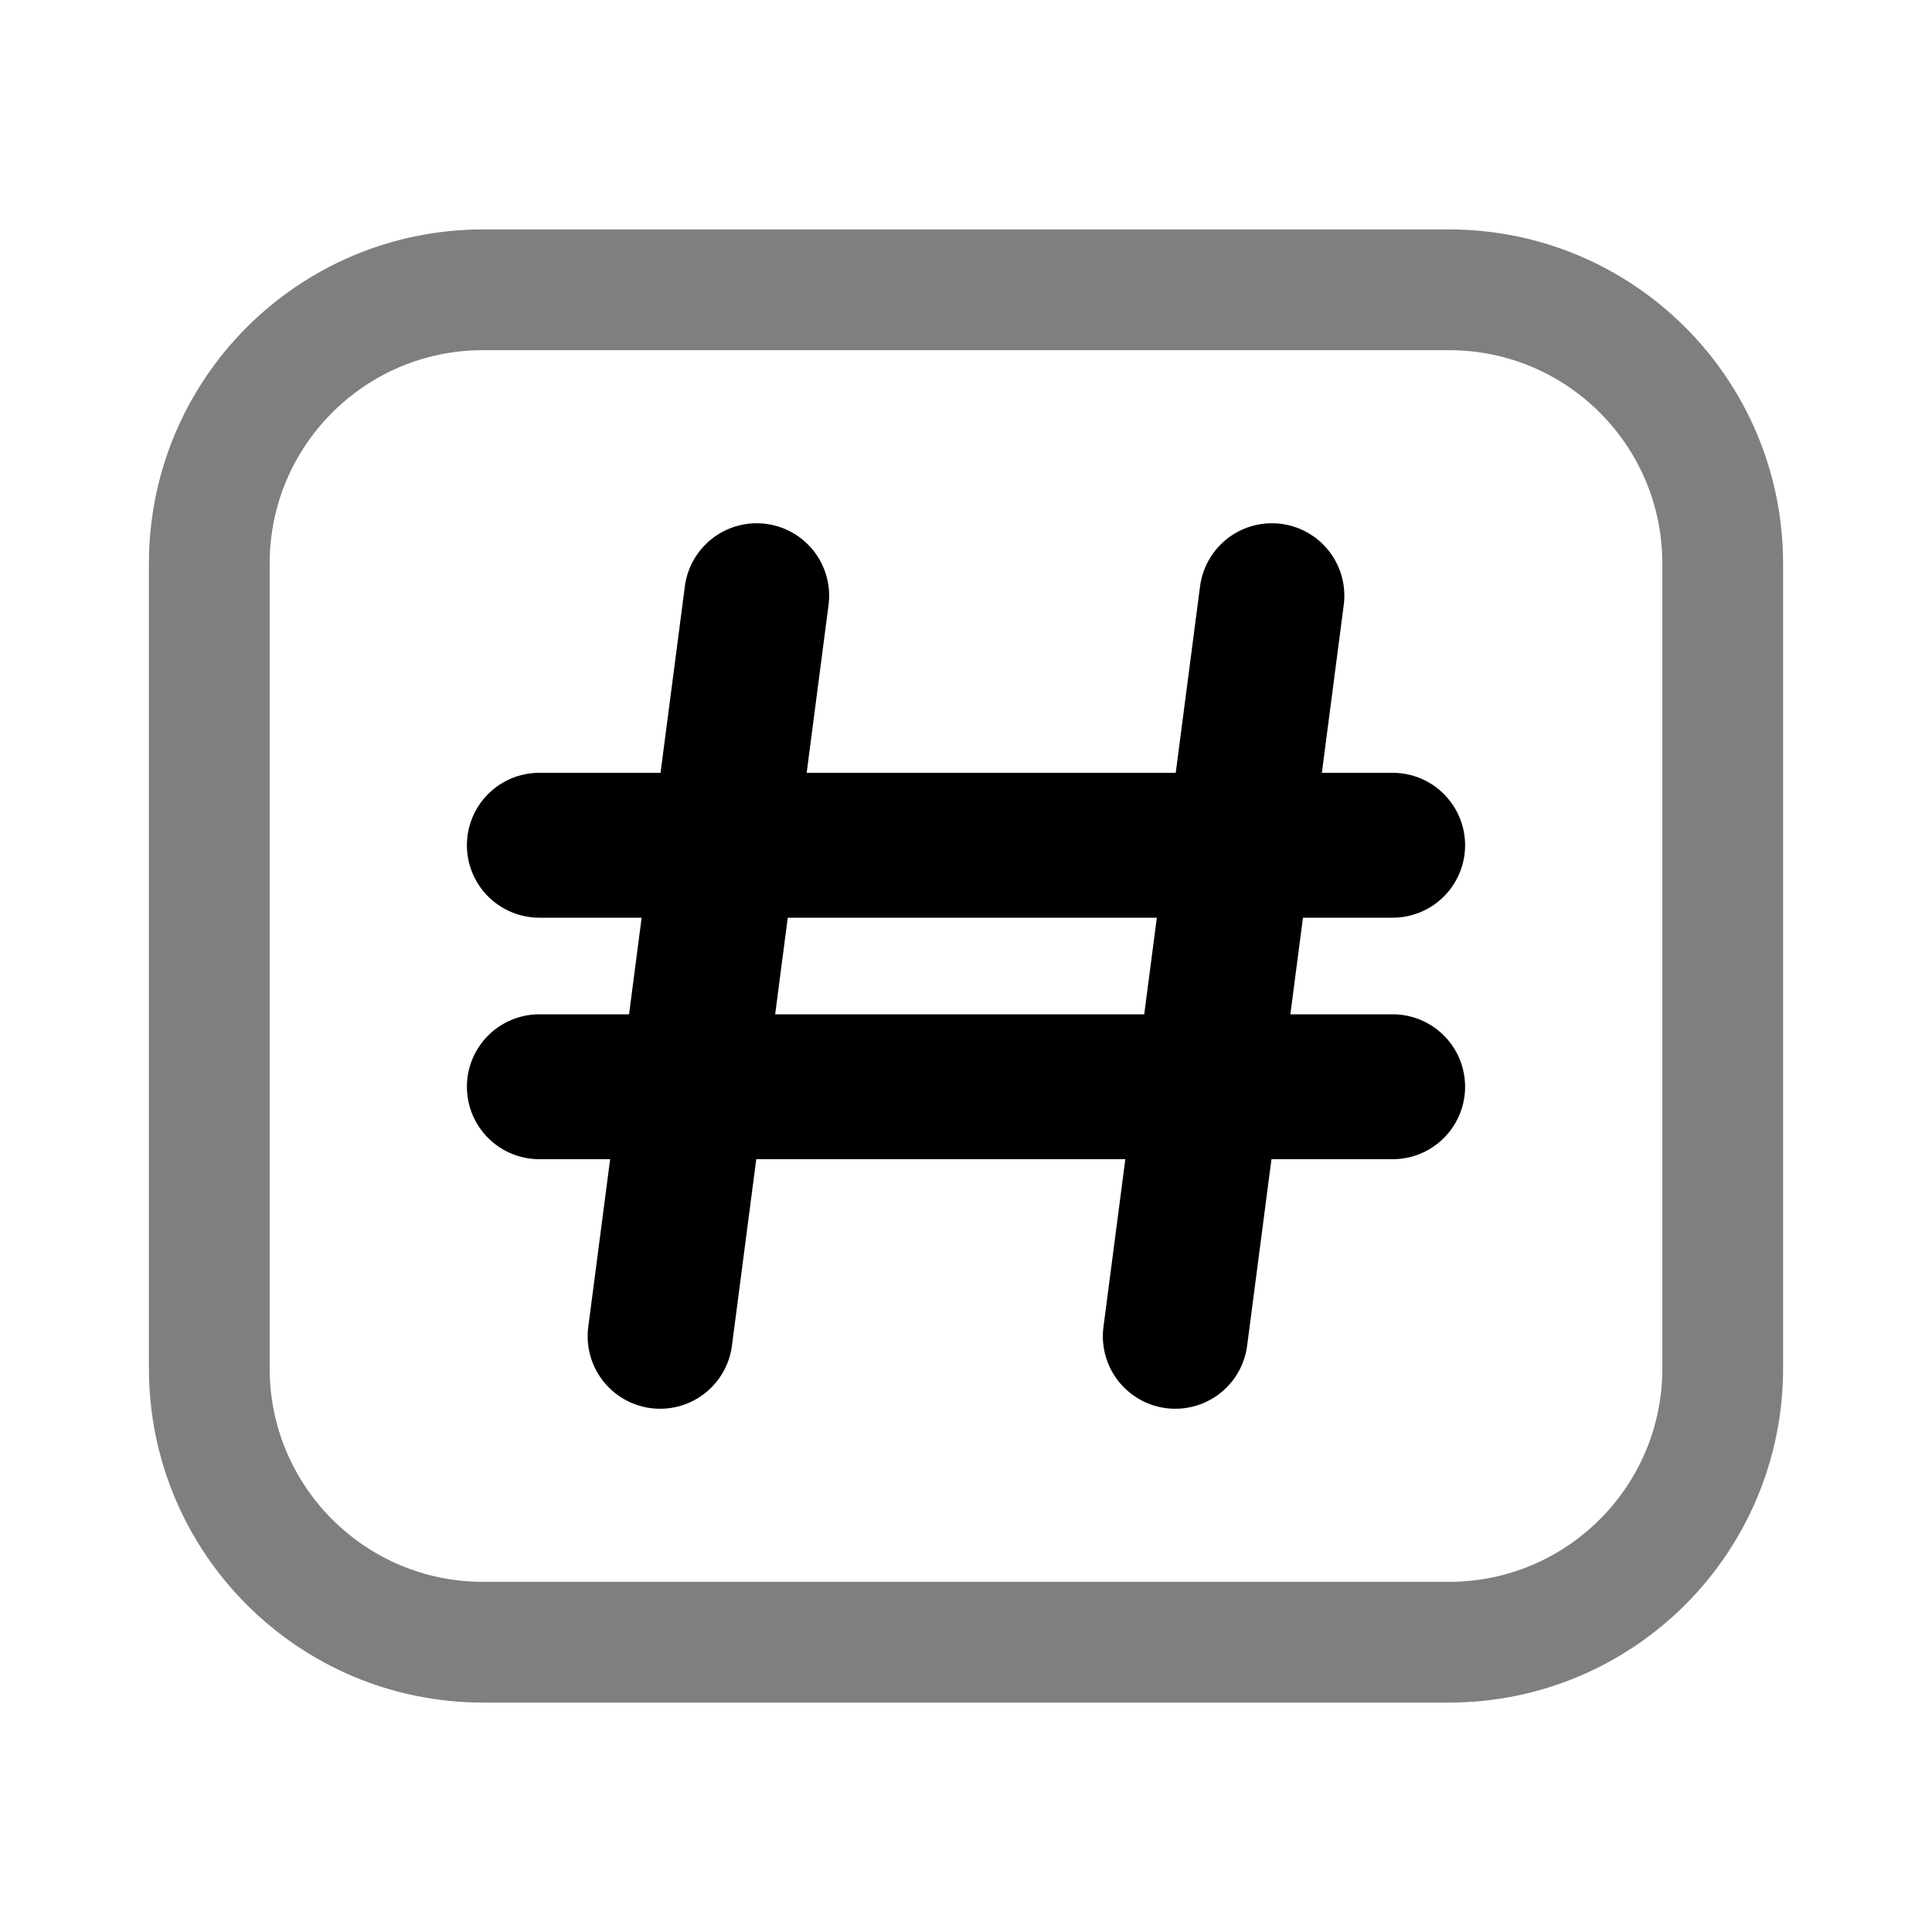
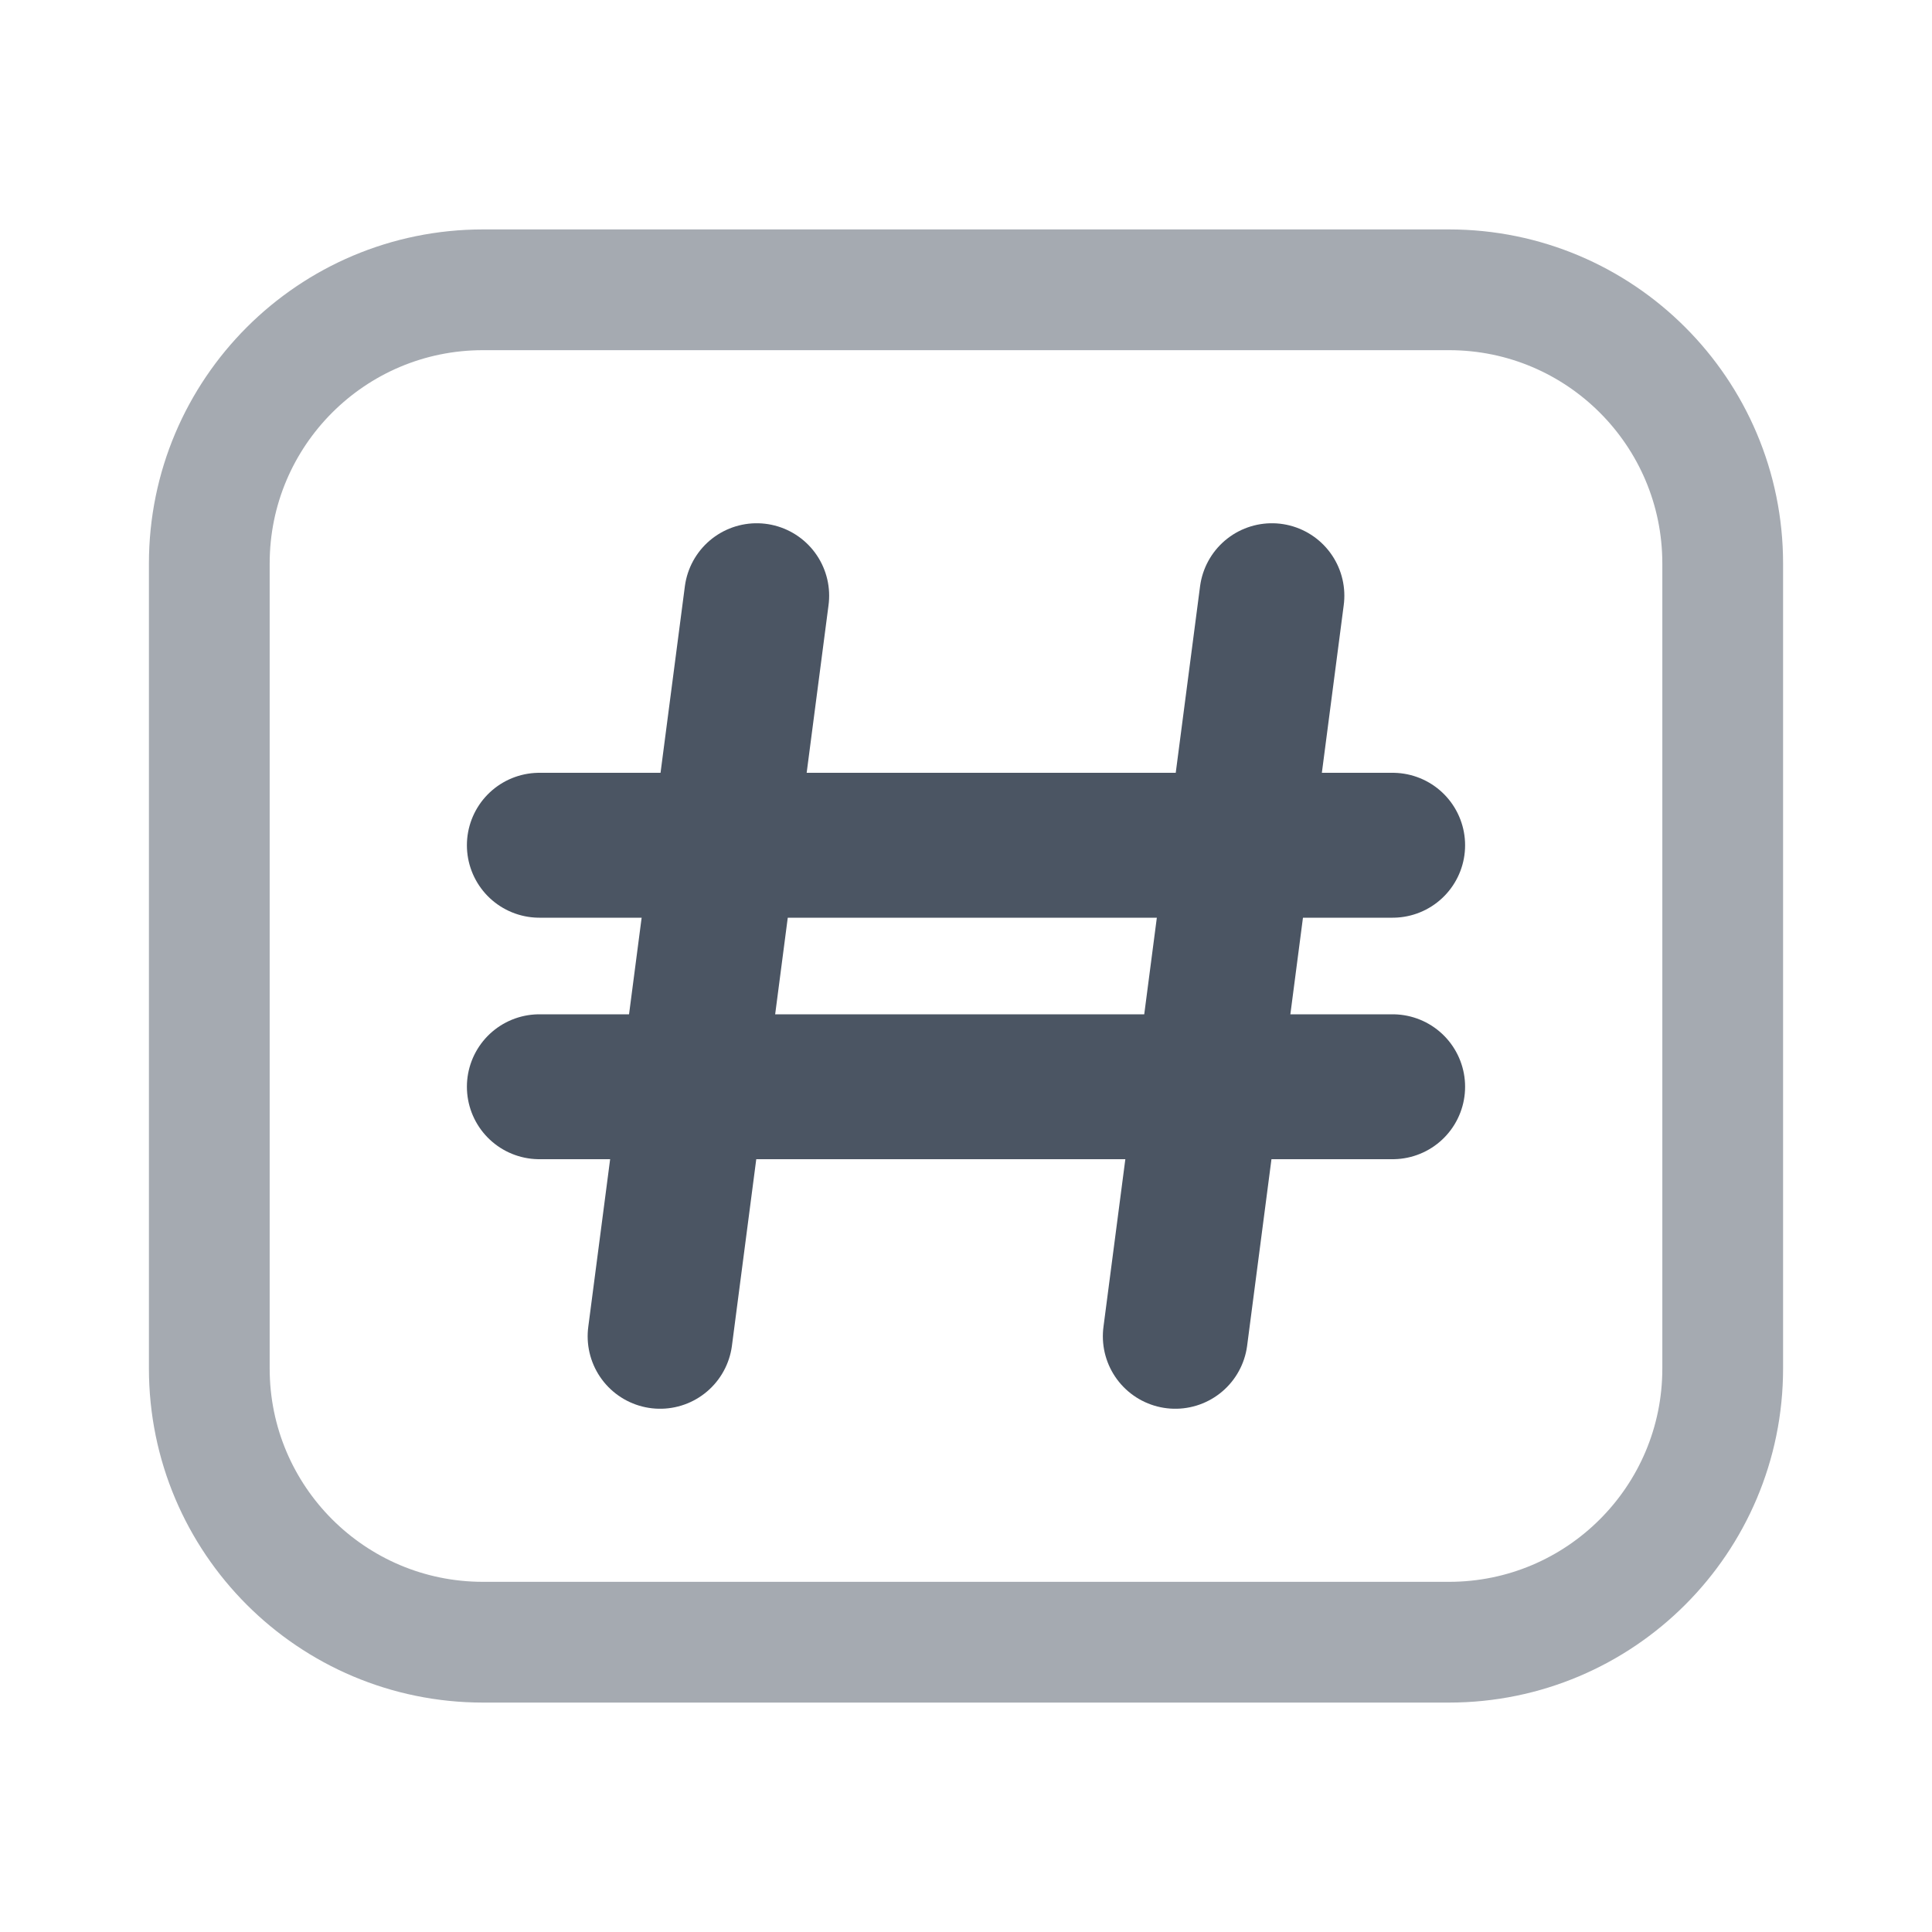
<svg xmlns="http://www.w3.org/2000/svg" viewBox="0 0 24 24" width="24" height="24" role="img" aria-label="编码与哈希工具箱">
-   <rect x="2.6" y="3.6" width="18.8" height="16.8" rx="3.4" fill="none" stroke="currentColor" stroke-width="1.5" opacity="0.5" />
-   <path d="M9.4 7.4 8.2 16.6" fill="none" stroke="currentColor" stroke-width="1.8" stroke-linecap="round" />
-   <path d="M15.8 7.4 14.6 16.6" fill="none" stroke="currentColor" stroke-width="1.8" stroke-linecap="round" />
-   <path d="M6.7 10.5h10.6" fill="none" stroke="currentColor" stroke-width="1.8" stroke-linecap="round" />
-   <path d="M6.7 13.5h10.6" fill="none" stroke="currentColor" stroke-width="1.8" stroke-linecap="round" />
+   <rect x="2.6" y="3.6" width="18.8" height="16.8" rx="3.4" fill="none" stroke="#4b5563" stroke-width="1.5" opacity="0.5" />
+   <path d="M9.4 7.4 8.2 16.6" fill="none" stroke="#4b5563" stroke-width="1.8" stroke-linecap="round" />
+   <path d="M15.8 7.4 14.6 16.6" fill="none" stroke="#4b5563" stroke-width="1.8" stroke-linecap="round" />
+   <path d="M6.7 10.5h10.6" fill="none" stroke="#4b5563" stroke-width="1.8" stroke-linecap="round" />
+   <path d="M6.7 13.5h10.6" fill="none" stroke="#4b5563" stroke-width="1.8" stroke-linecap="round" />
</svg>
